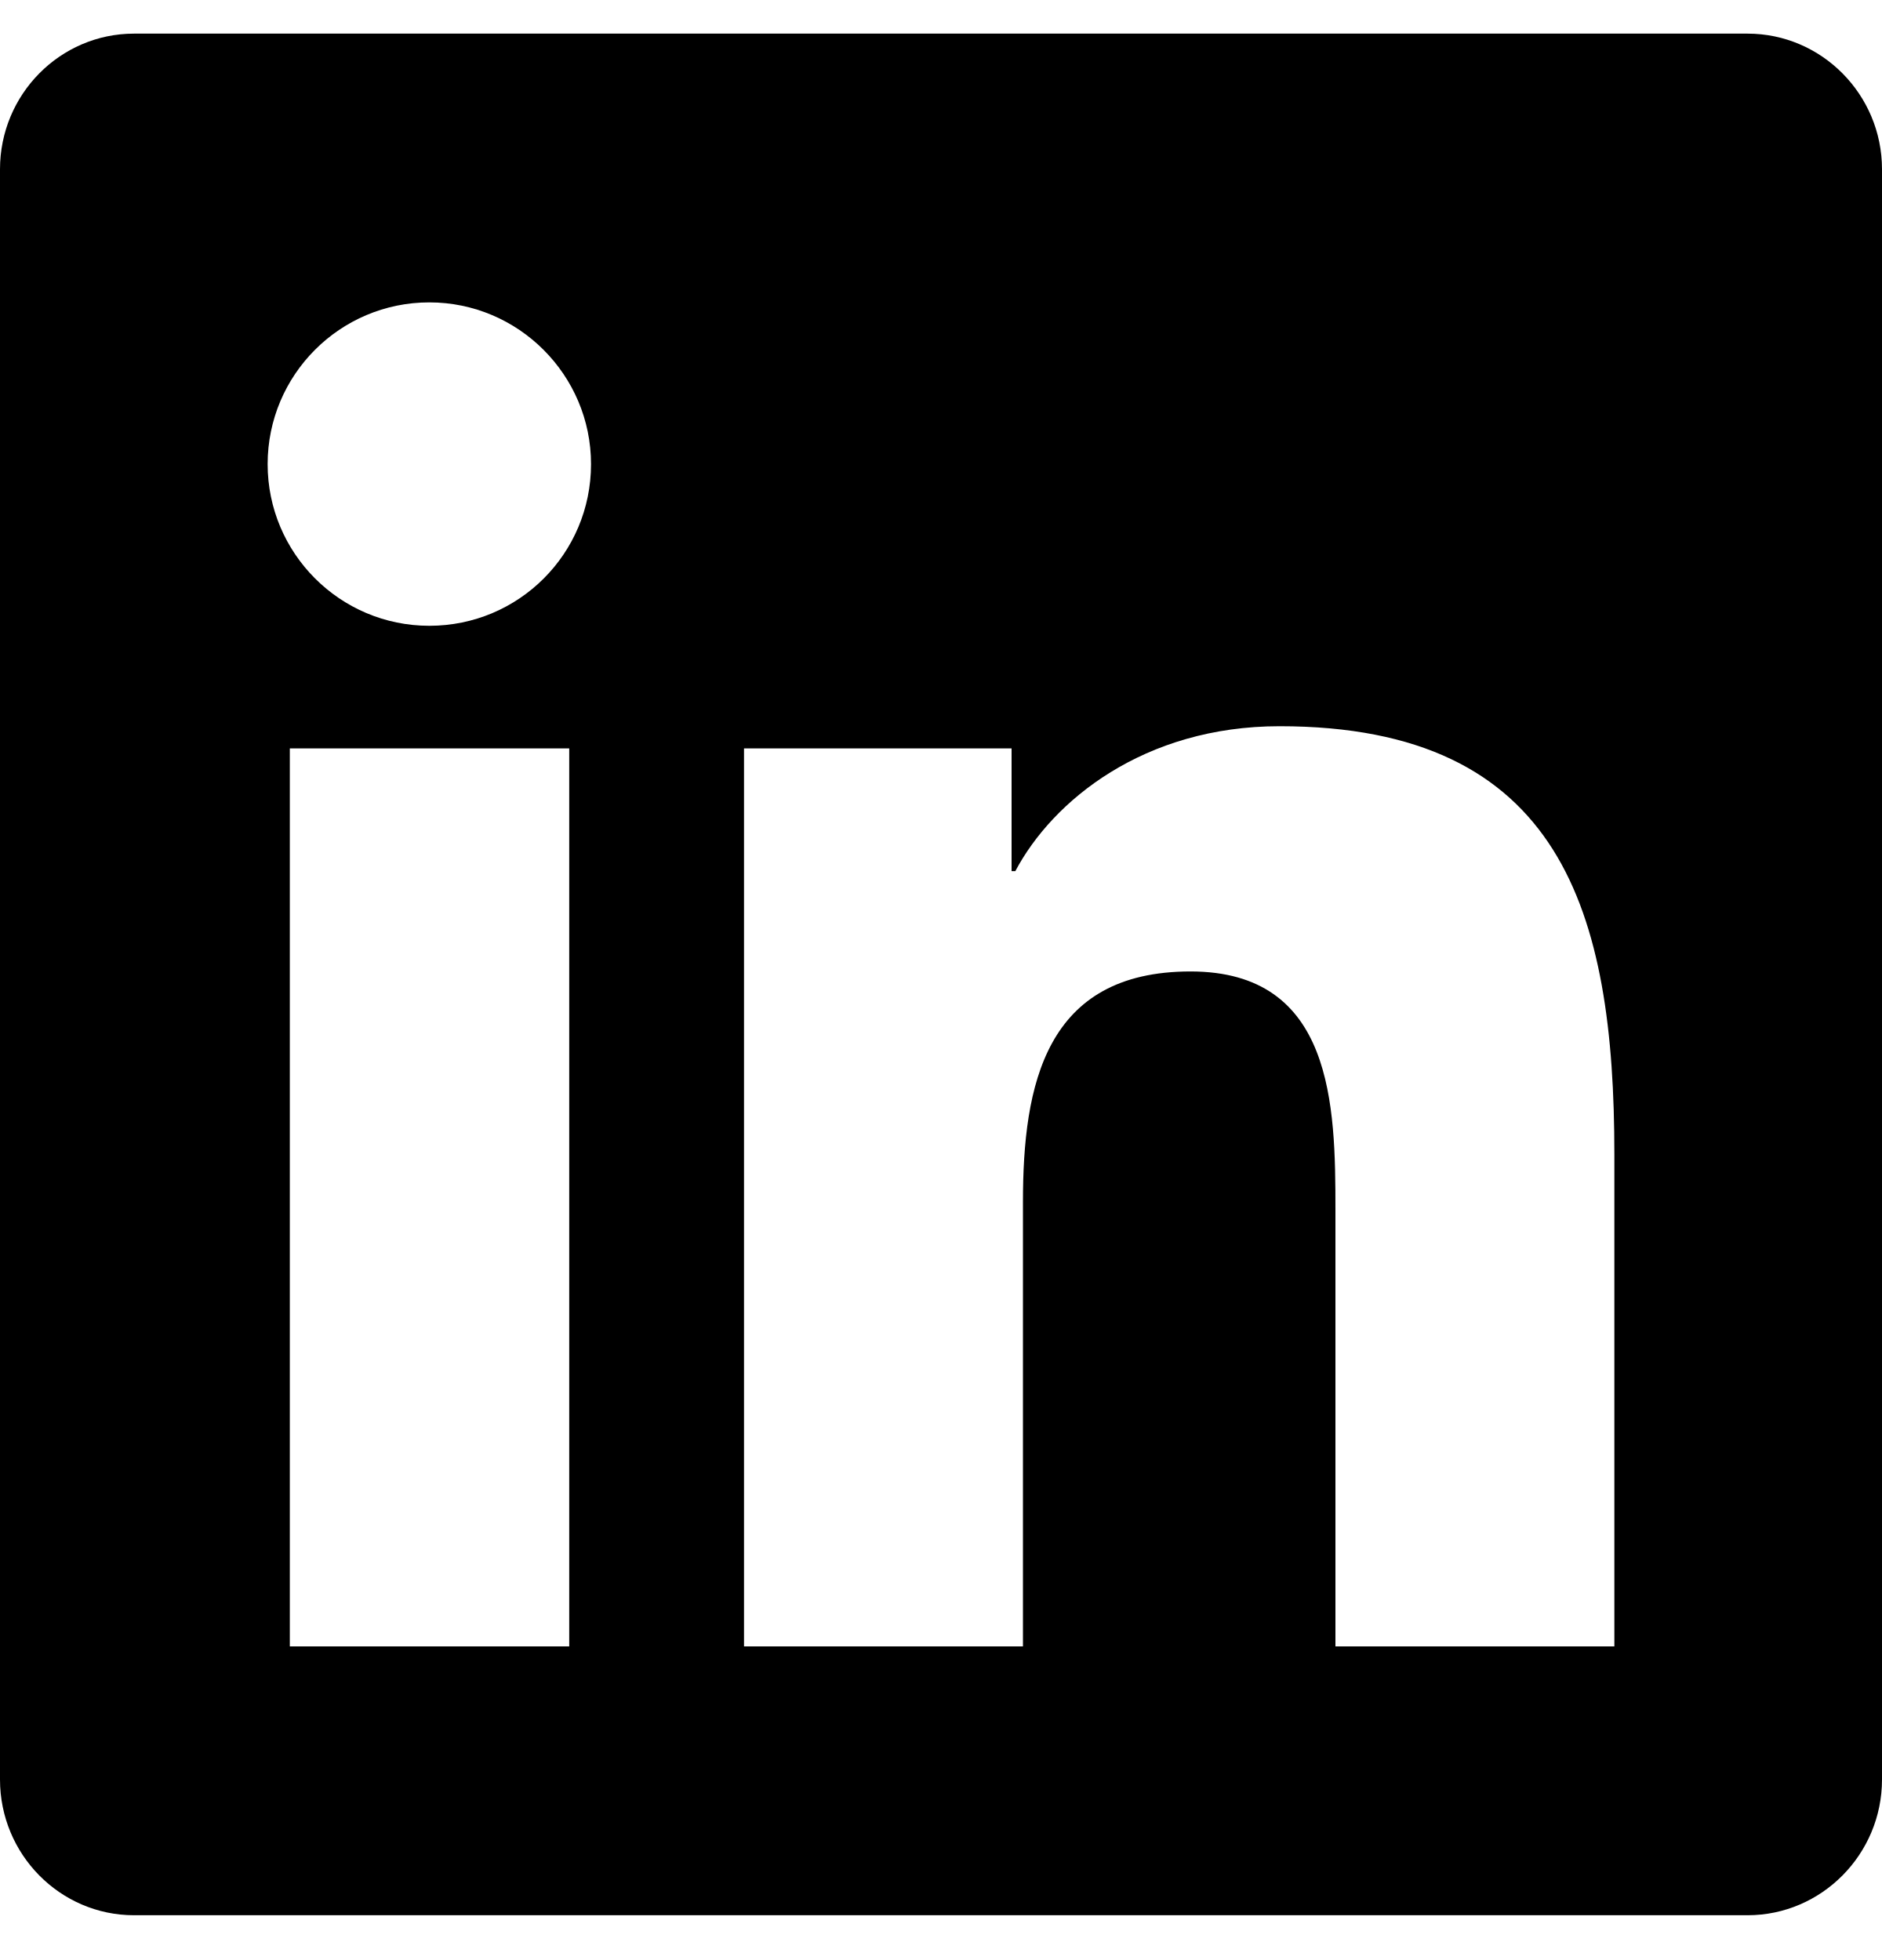
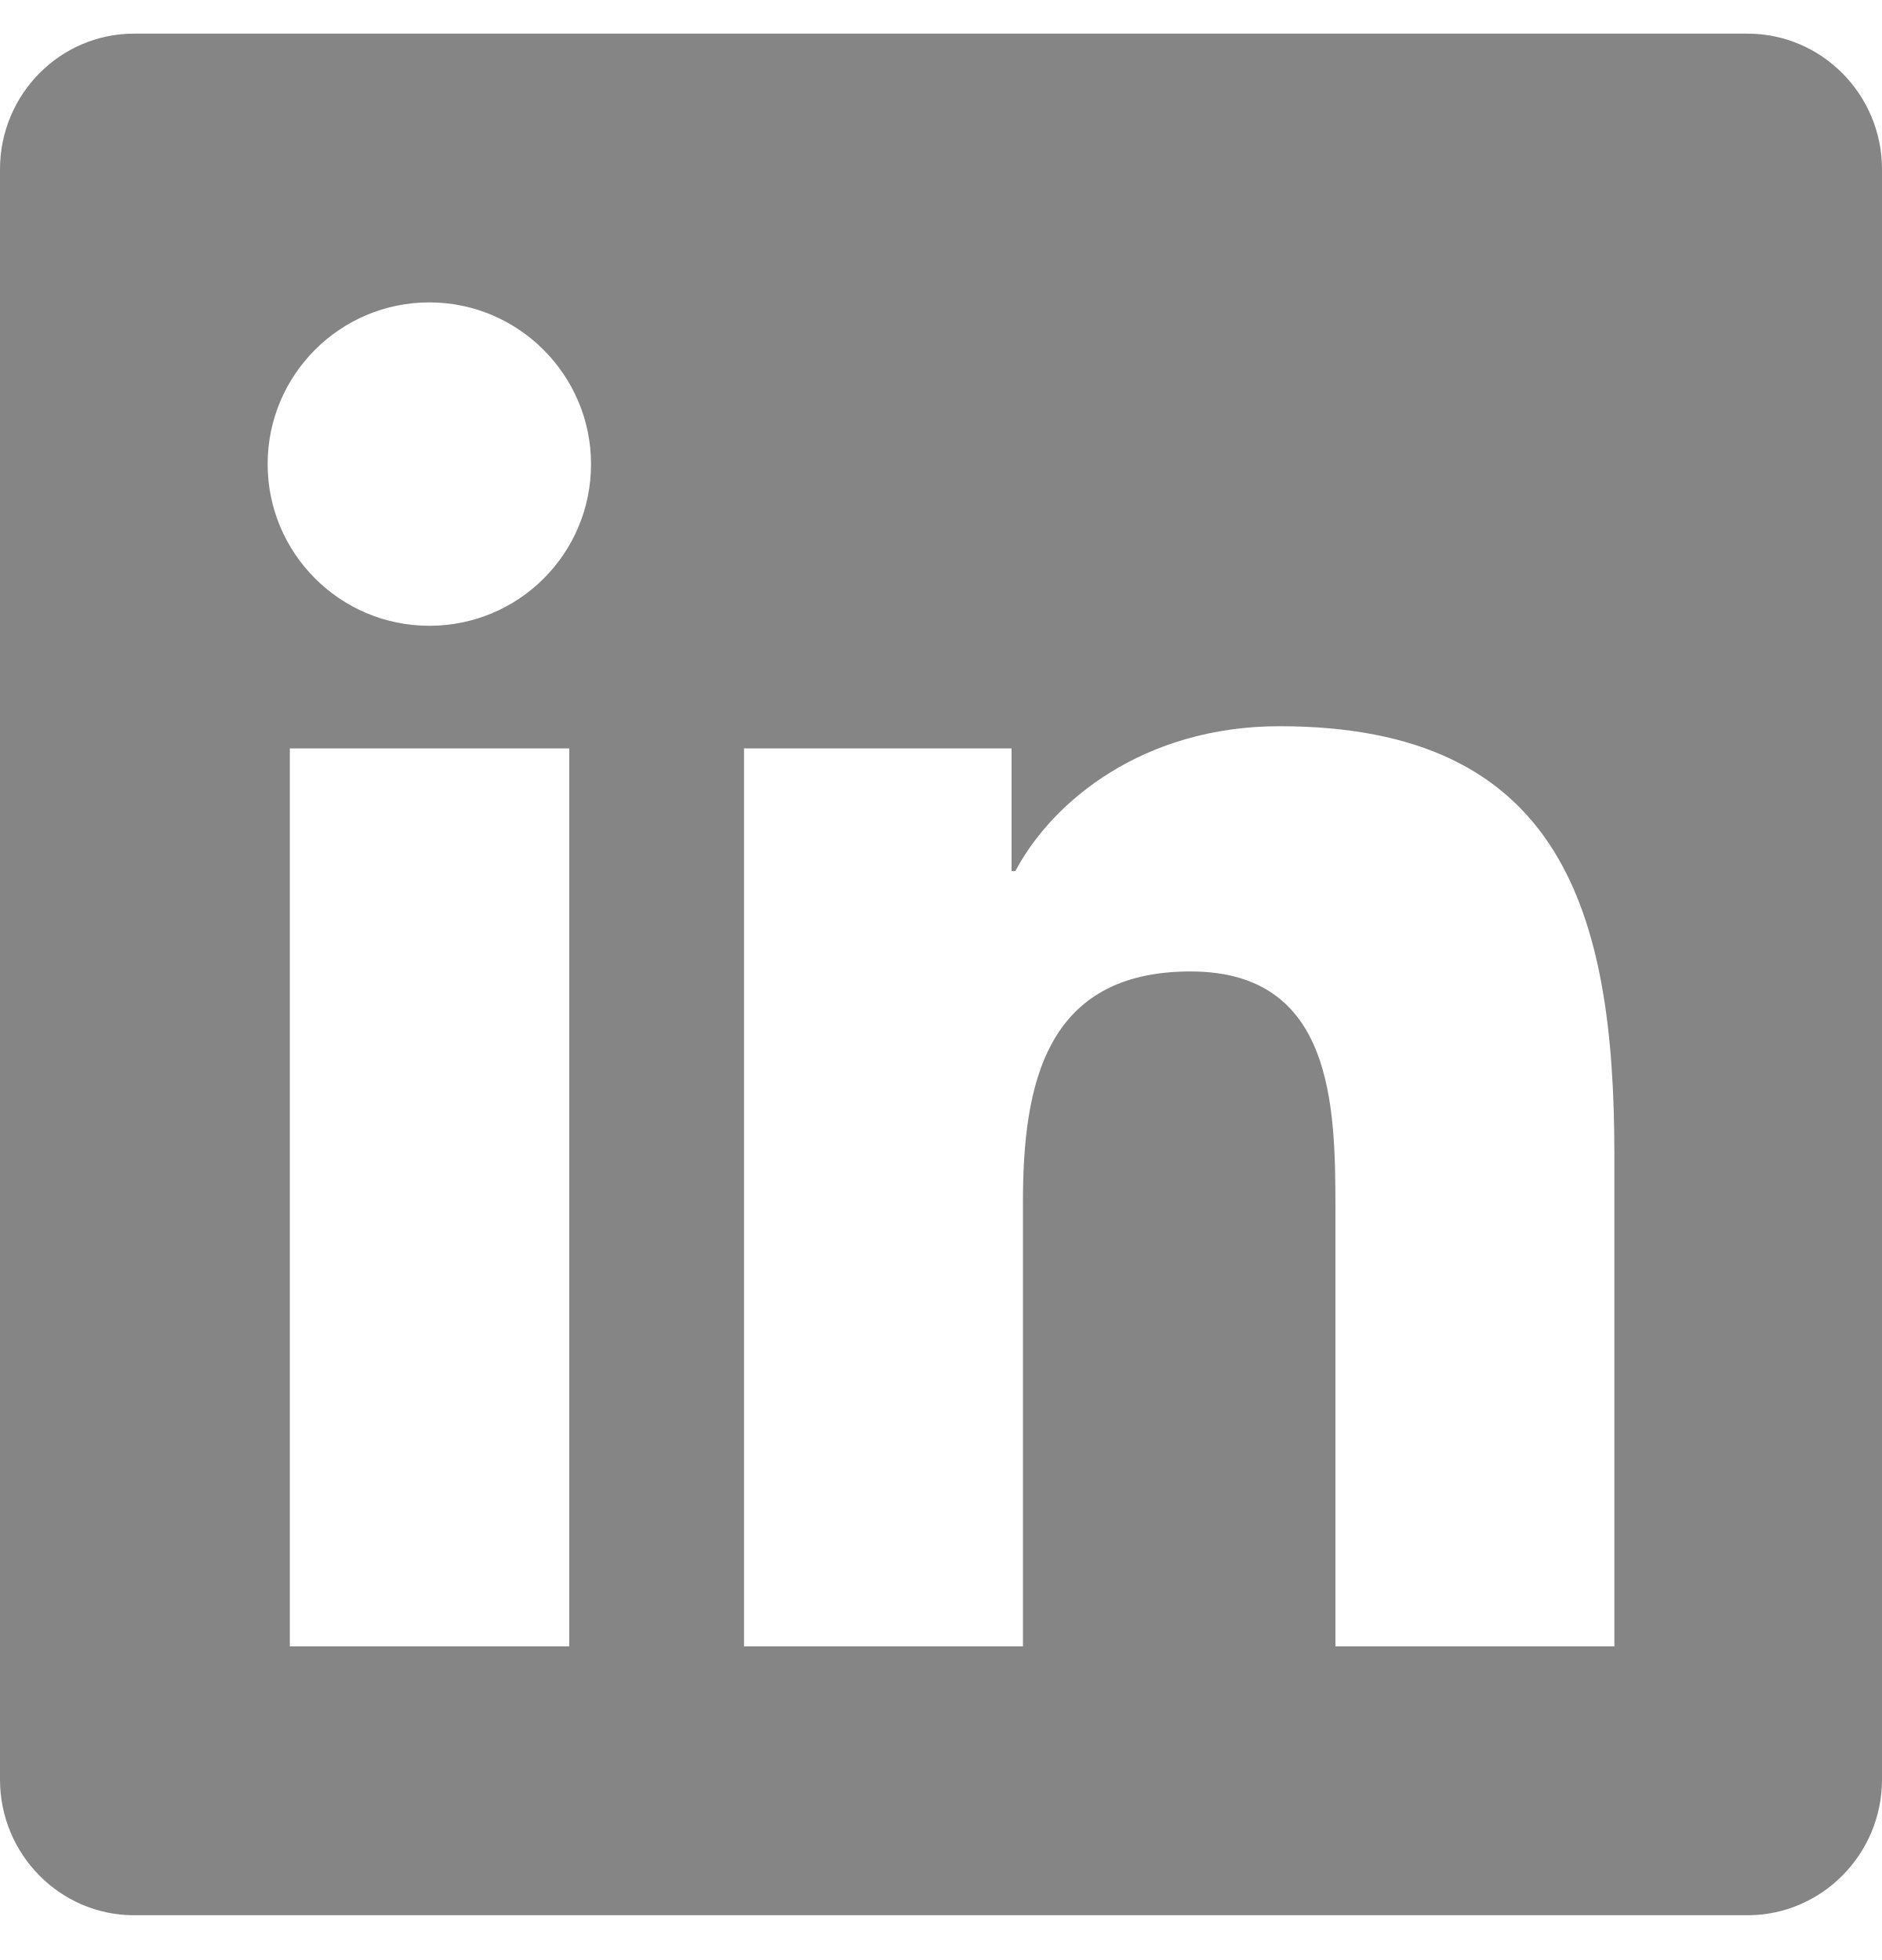
<svg xmlns="http://www.w3.org/2000/svg" width="24" height="25" viewBox="0 0 24 25" fill="none">
-   <path d="M22.286 0.429H1.709C0.766 0.429 0 1.205 0 2.159V22.698C0 23.652 0.766 24.429 1.709 24.429H22.286C23.229 24.429 24 23.652 24 22.698V2.159C24 1.205 23.229 0.429 22.286 0.429ZM7.254 21H3.696V9.546H7.259V21H7.254ZM5.475 7.982C4.334 7.982 3.413 7.055 3.413 5.92C3.413 4.784 4.334 3.857 5.475 3.857C6.611 3.857 7.537 4.784 7.537 5.92C7.537 7.061 6.616 7.982 5.475 7.982ZM20.587 21H17.03V15.429C17.03 14.1 17.004 12.391 15.182 12.391C13.329 12.391 13.045 13.838 13.045 15.332V21H9.488V9.546H12.9V11.111H12.948C13.425 10.211 14.588 9.263 16.318 9.263C19.918 9.263 20.587 11.636 20.587 14.721V21Z" fill="black" />
+   <path d="M22.286 0.429H1.709C0.766 0.429 0 1.205 0 2.159V22.698C0 23.652 0.766 24.429 1.709 24.429H22.286C23.229 24.429 24 23.652 24 22.698V2.159C24 1.205 23.229 0.429 22.286 0.429ZM7.254 21H3.696V9.546H7.259V21H7.254ZM5.475 7.982C4.334 7.982 3.413 7.055 3.413 5.92C3.413 4.784 4.334 3.857 5.475 3.857C6.611 3.857 7.537 4.784 7.537 5.92C7.537 7.061 6.616 7.982 5.475 7.982ZM20.587 21H17.03V15.429C17.03 14.1 17.004 12.391 15.182 12.391C13.329 12.391 13.045 13.838 13.045 15.332V21H9.488V9.546H12.9V11.111H12.948C13.425 10.211 14.588 9.263 16.318 9.263C19.918 9.263 20.587 11.636 20.587 14.721V21Z" fill="#858585" />
</svg>
